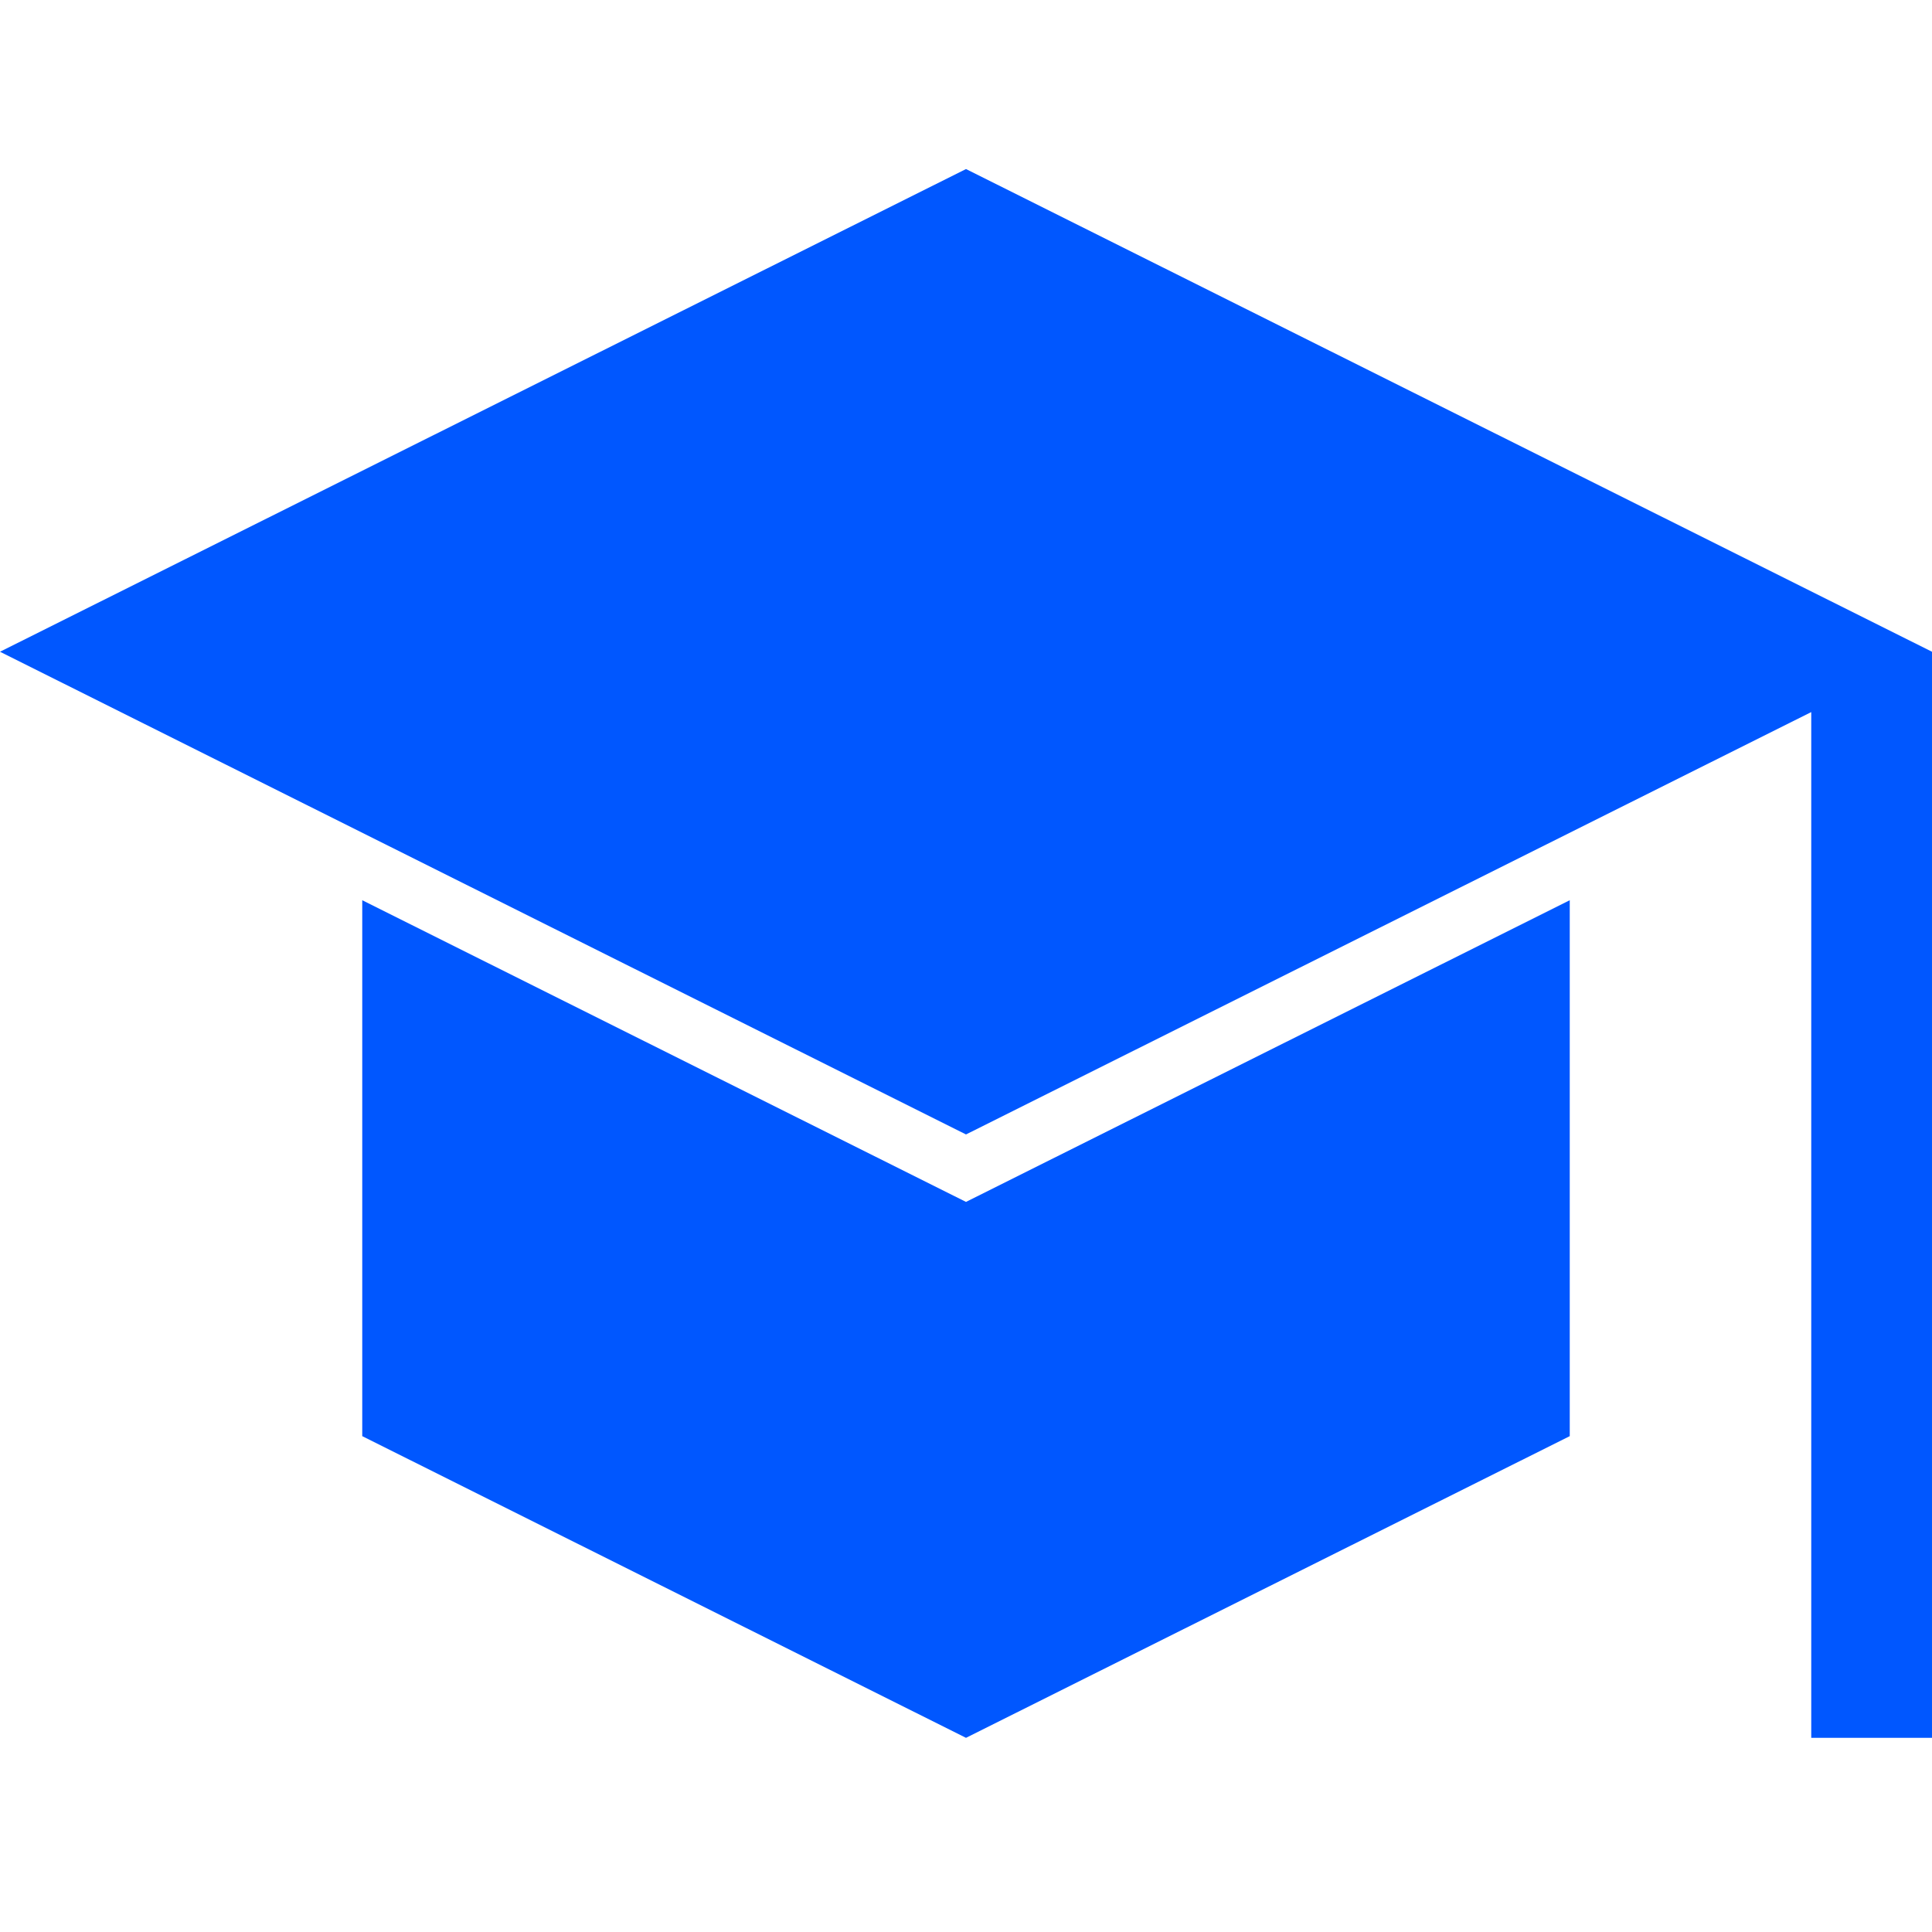
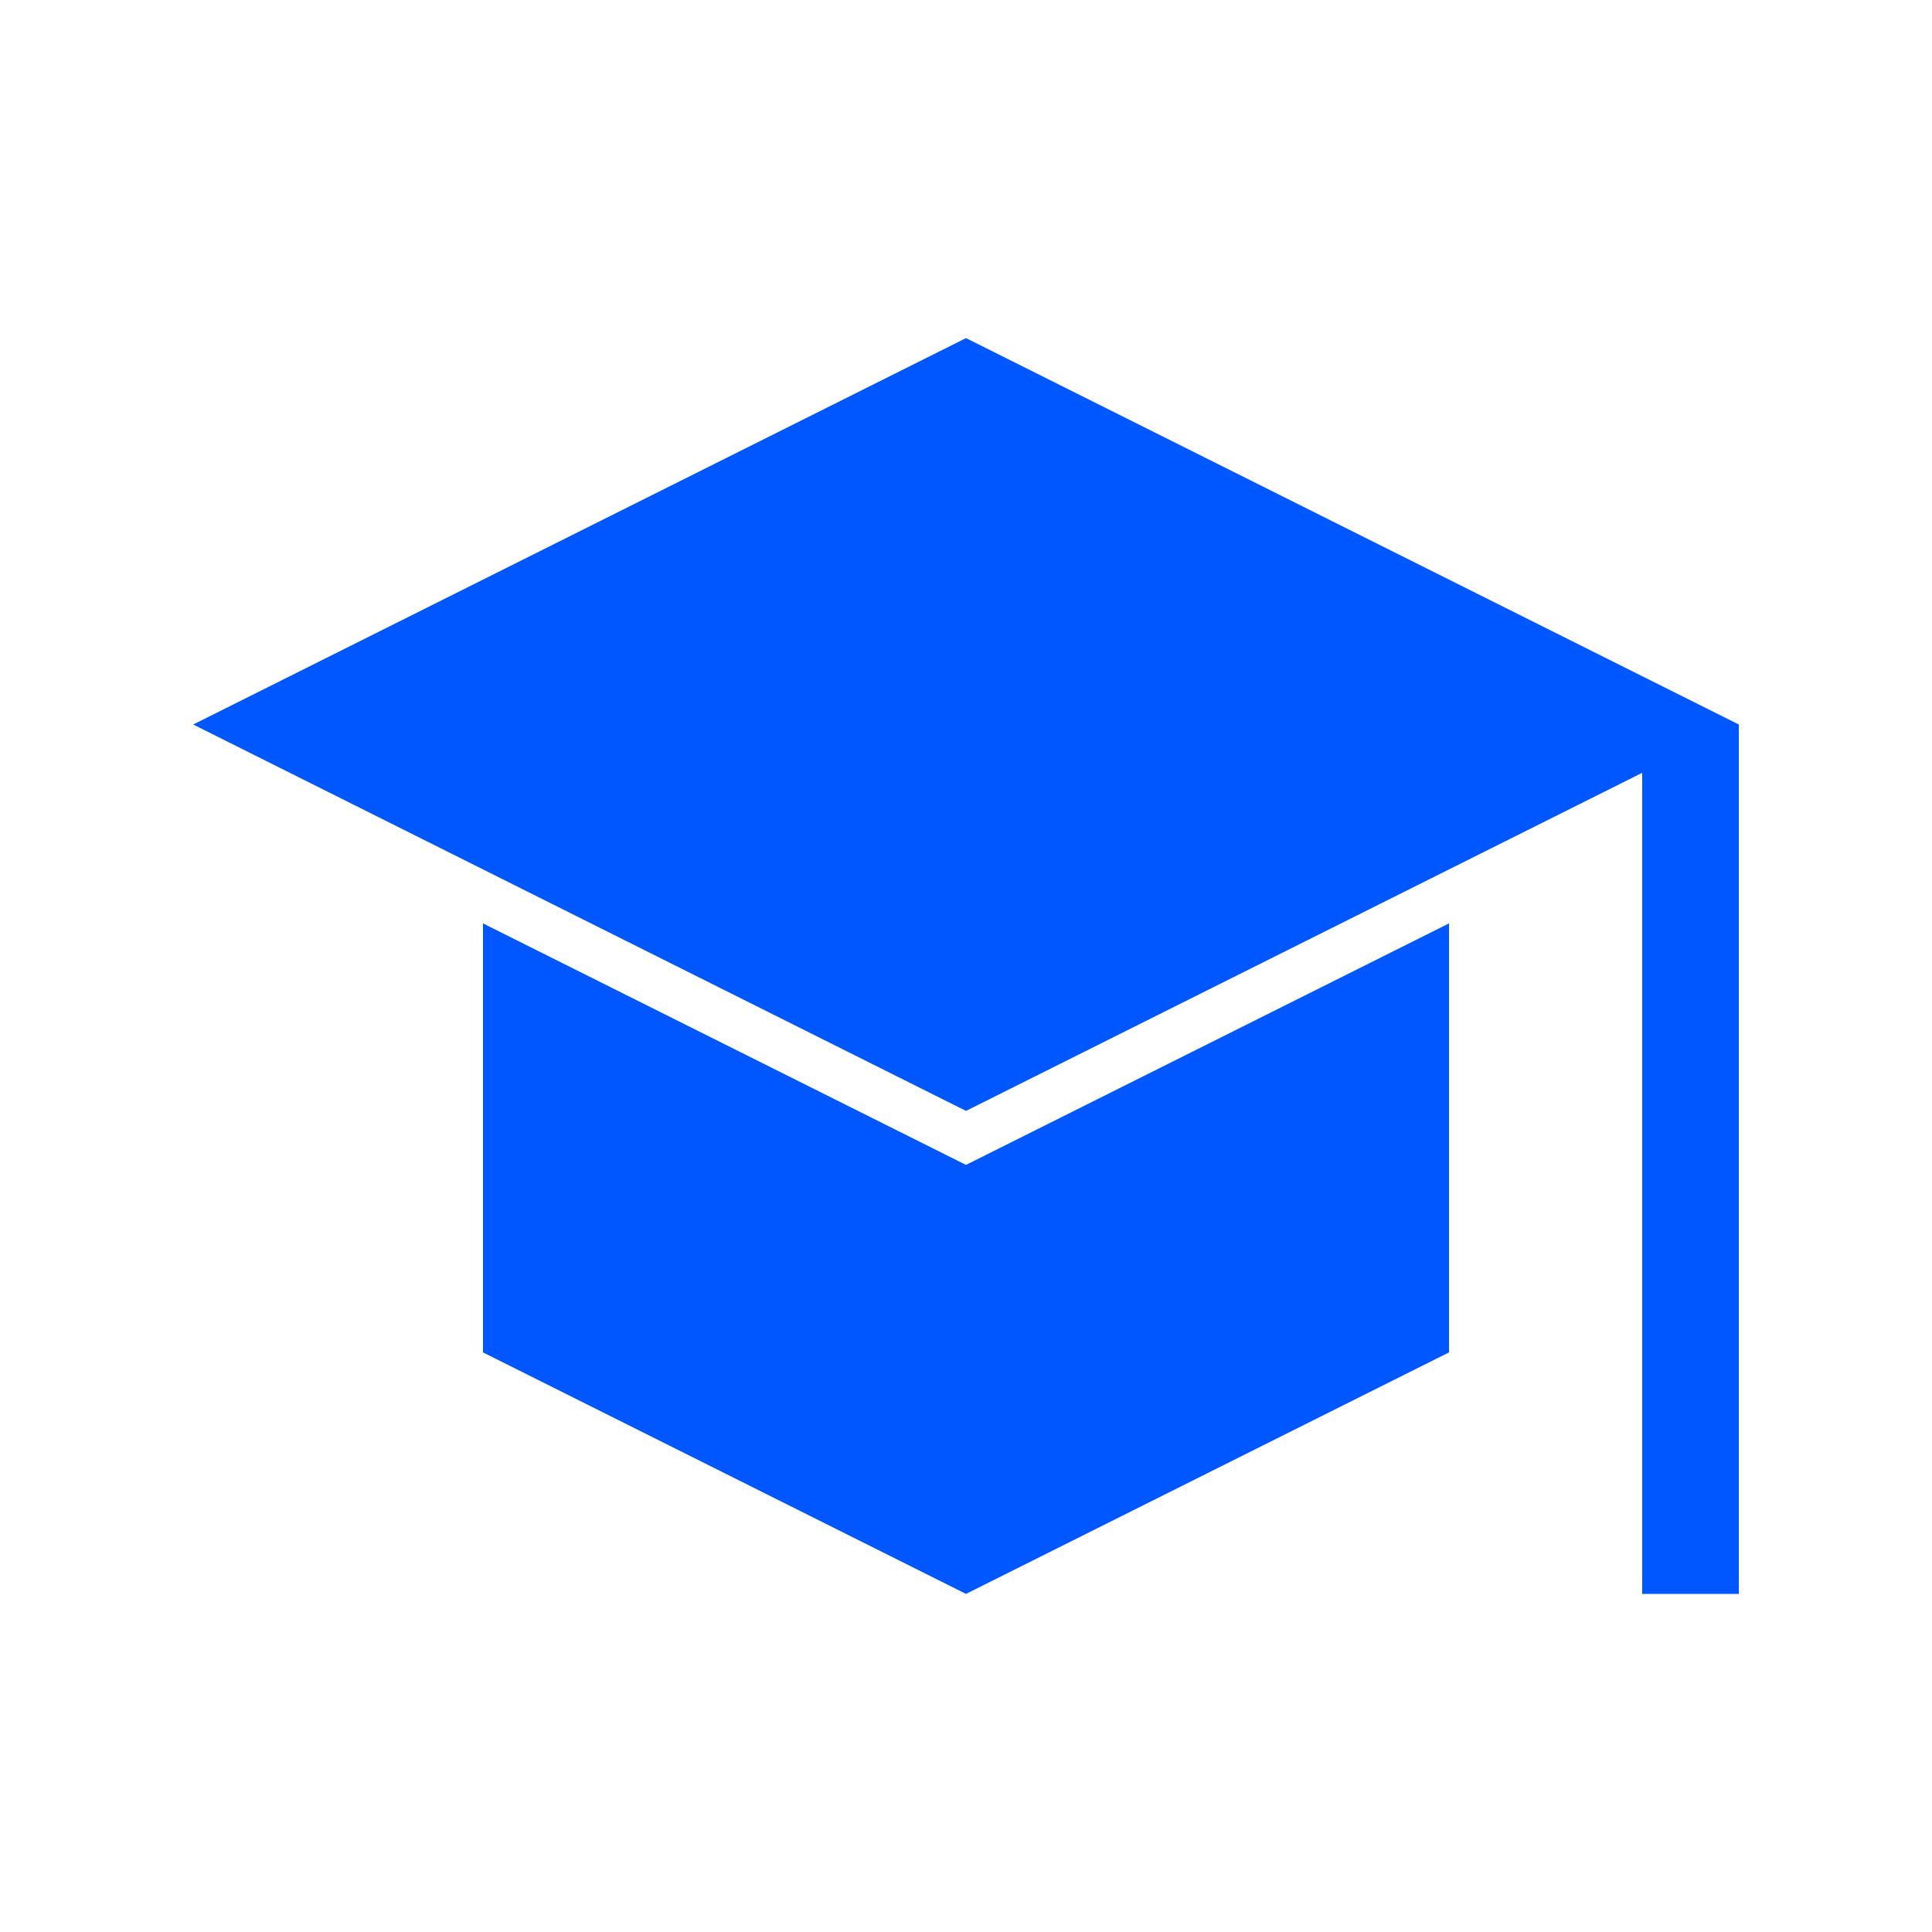
<svg xmlns="http://www.w3.org/2000/svg" width="375" viewBox="0 0 375 375" height="375" version="1.0">
  <defs>
    <clipPath id="a">
-       <path d="M 0 32.812 L 375 32.812 L 375 337.312 L 0 337.312 Z M 0 32.812" />
+       <path d="M 37.5 65.625 L 337.5 65.625 L 337.5 309.375 L 37.5 309.375 Z M 37.5 65.625" />
    </clipPath>
    <clipPath id="b">
-       <path d="M 70 174 L 305 174 L 305 337.312 L 70 337.312 Z M 70 174" />
+       <path d="M 93 179 L 282 179 L 282 309.375 L 93 309.375 Z M 93 179" />
    </clipPath>
  </defs>
  <g clip-path="url(#a)">
-     <path fill="#0057FF" d="M 0 126.504 L 187.5 220.195 L 351.562 138.215 L 351.562 337.312 L 375 337.312 L 375 126.504 L 187.5 32.812 Z M 0 126.504" />
+     <path fill="#0057FF" d="M 37.5 140.625 L 187.5 215.625 L 318.75 150 L 318.75 309.375 L 337.5 309.375 L 337.5 140.625 L 187.5 65.625 Z M 37.5 140.625" />
  </g>
  <g clip-path="url(#b)">
-     <path fill="#0057FF" d="M 70.312 174.734 L 70.312 278.754 L 187.5 337.312 L 304.688 278.754 L 304.688 174.734 L 187.5 233.289 Z M 70.312 174.734" />
+     <path fill="#0057FF" d="M 93.75 179.23 L 93.75 262.5 L 187.5 309.375 L 281.25 262.5 L 281.25 179.23 L 187.5 226.105 Z M 93.75 179.23" />
  </g>
</svg>
